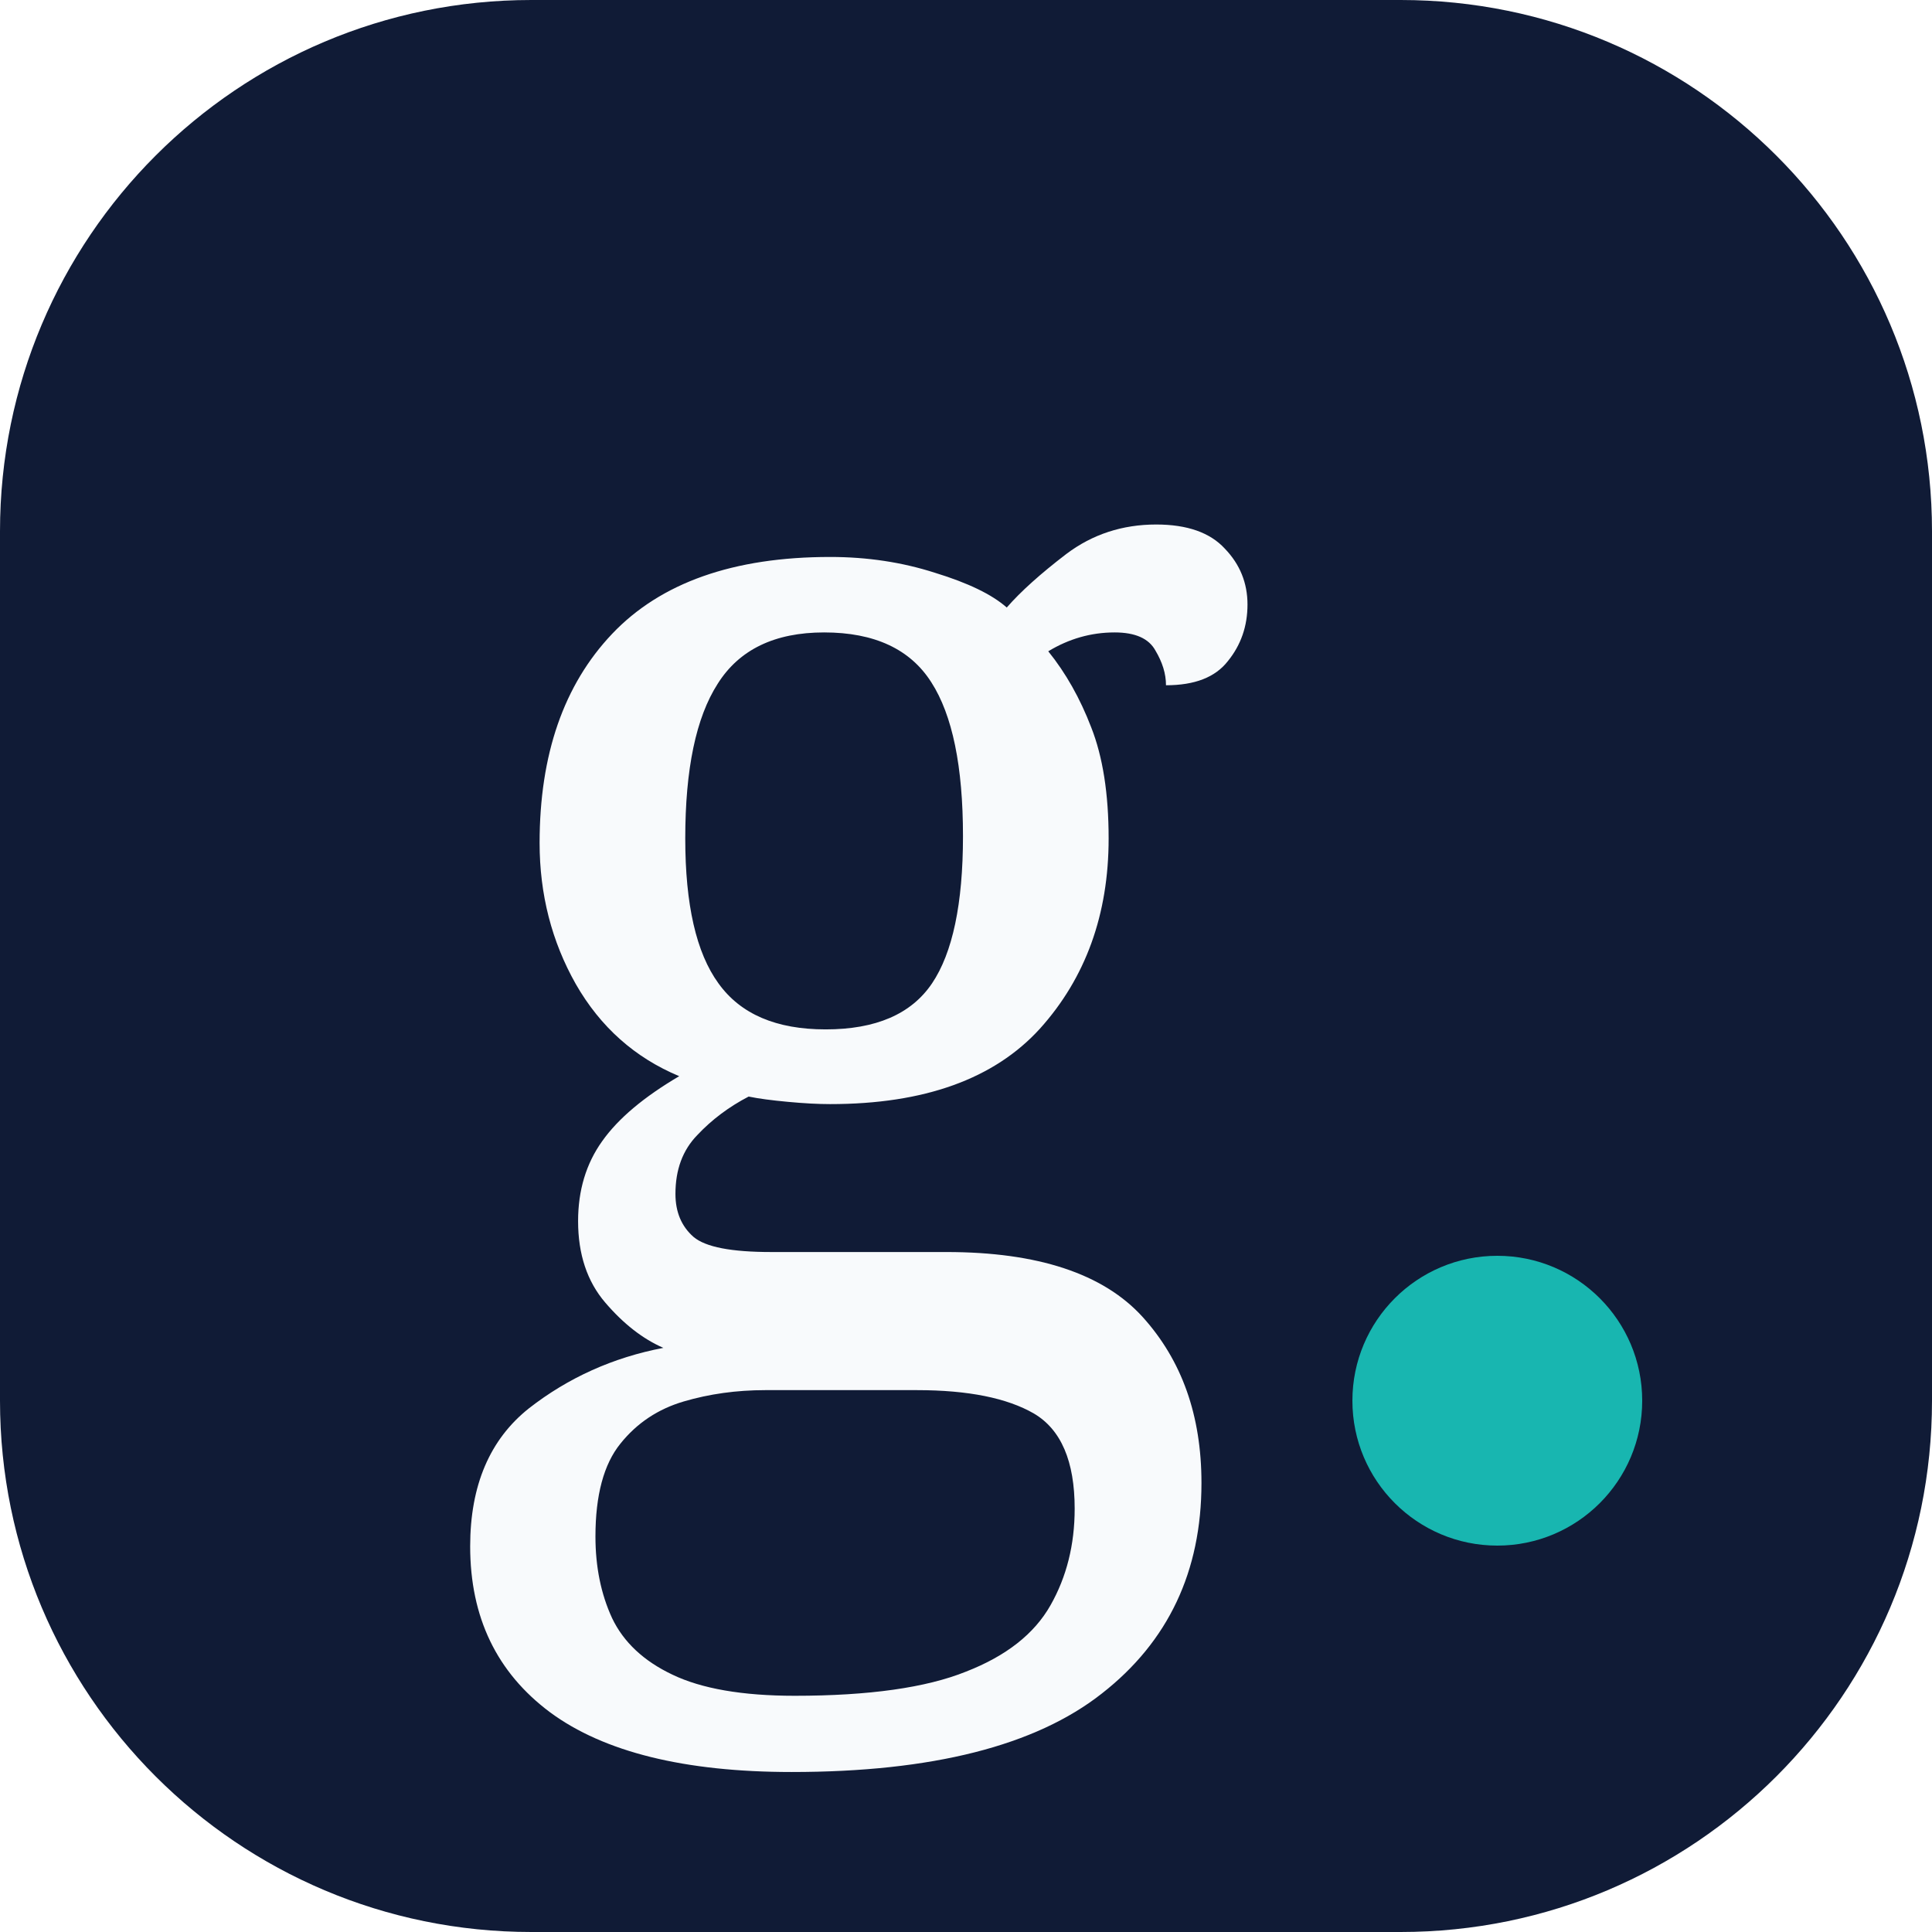
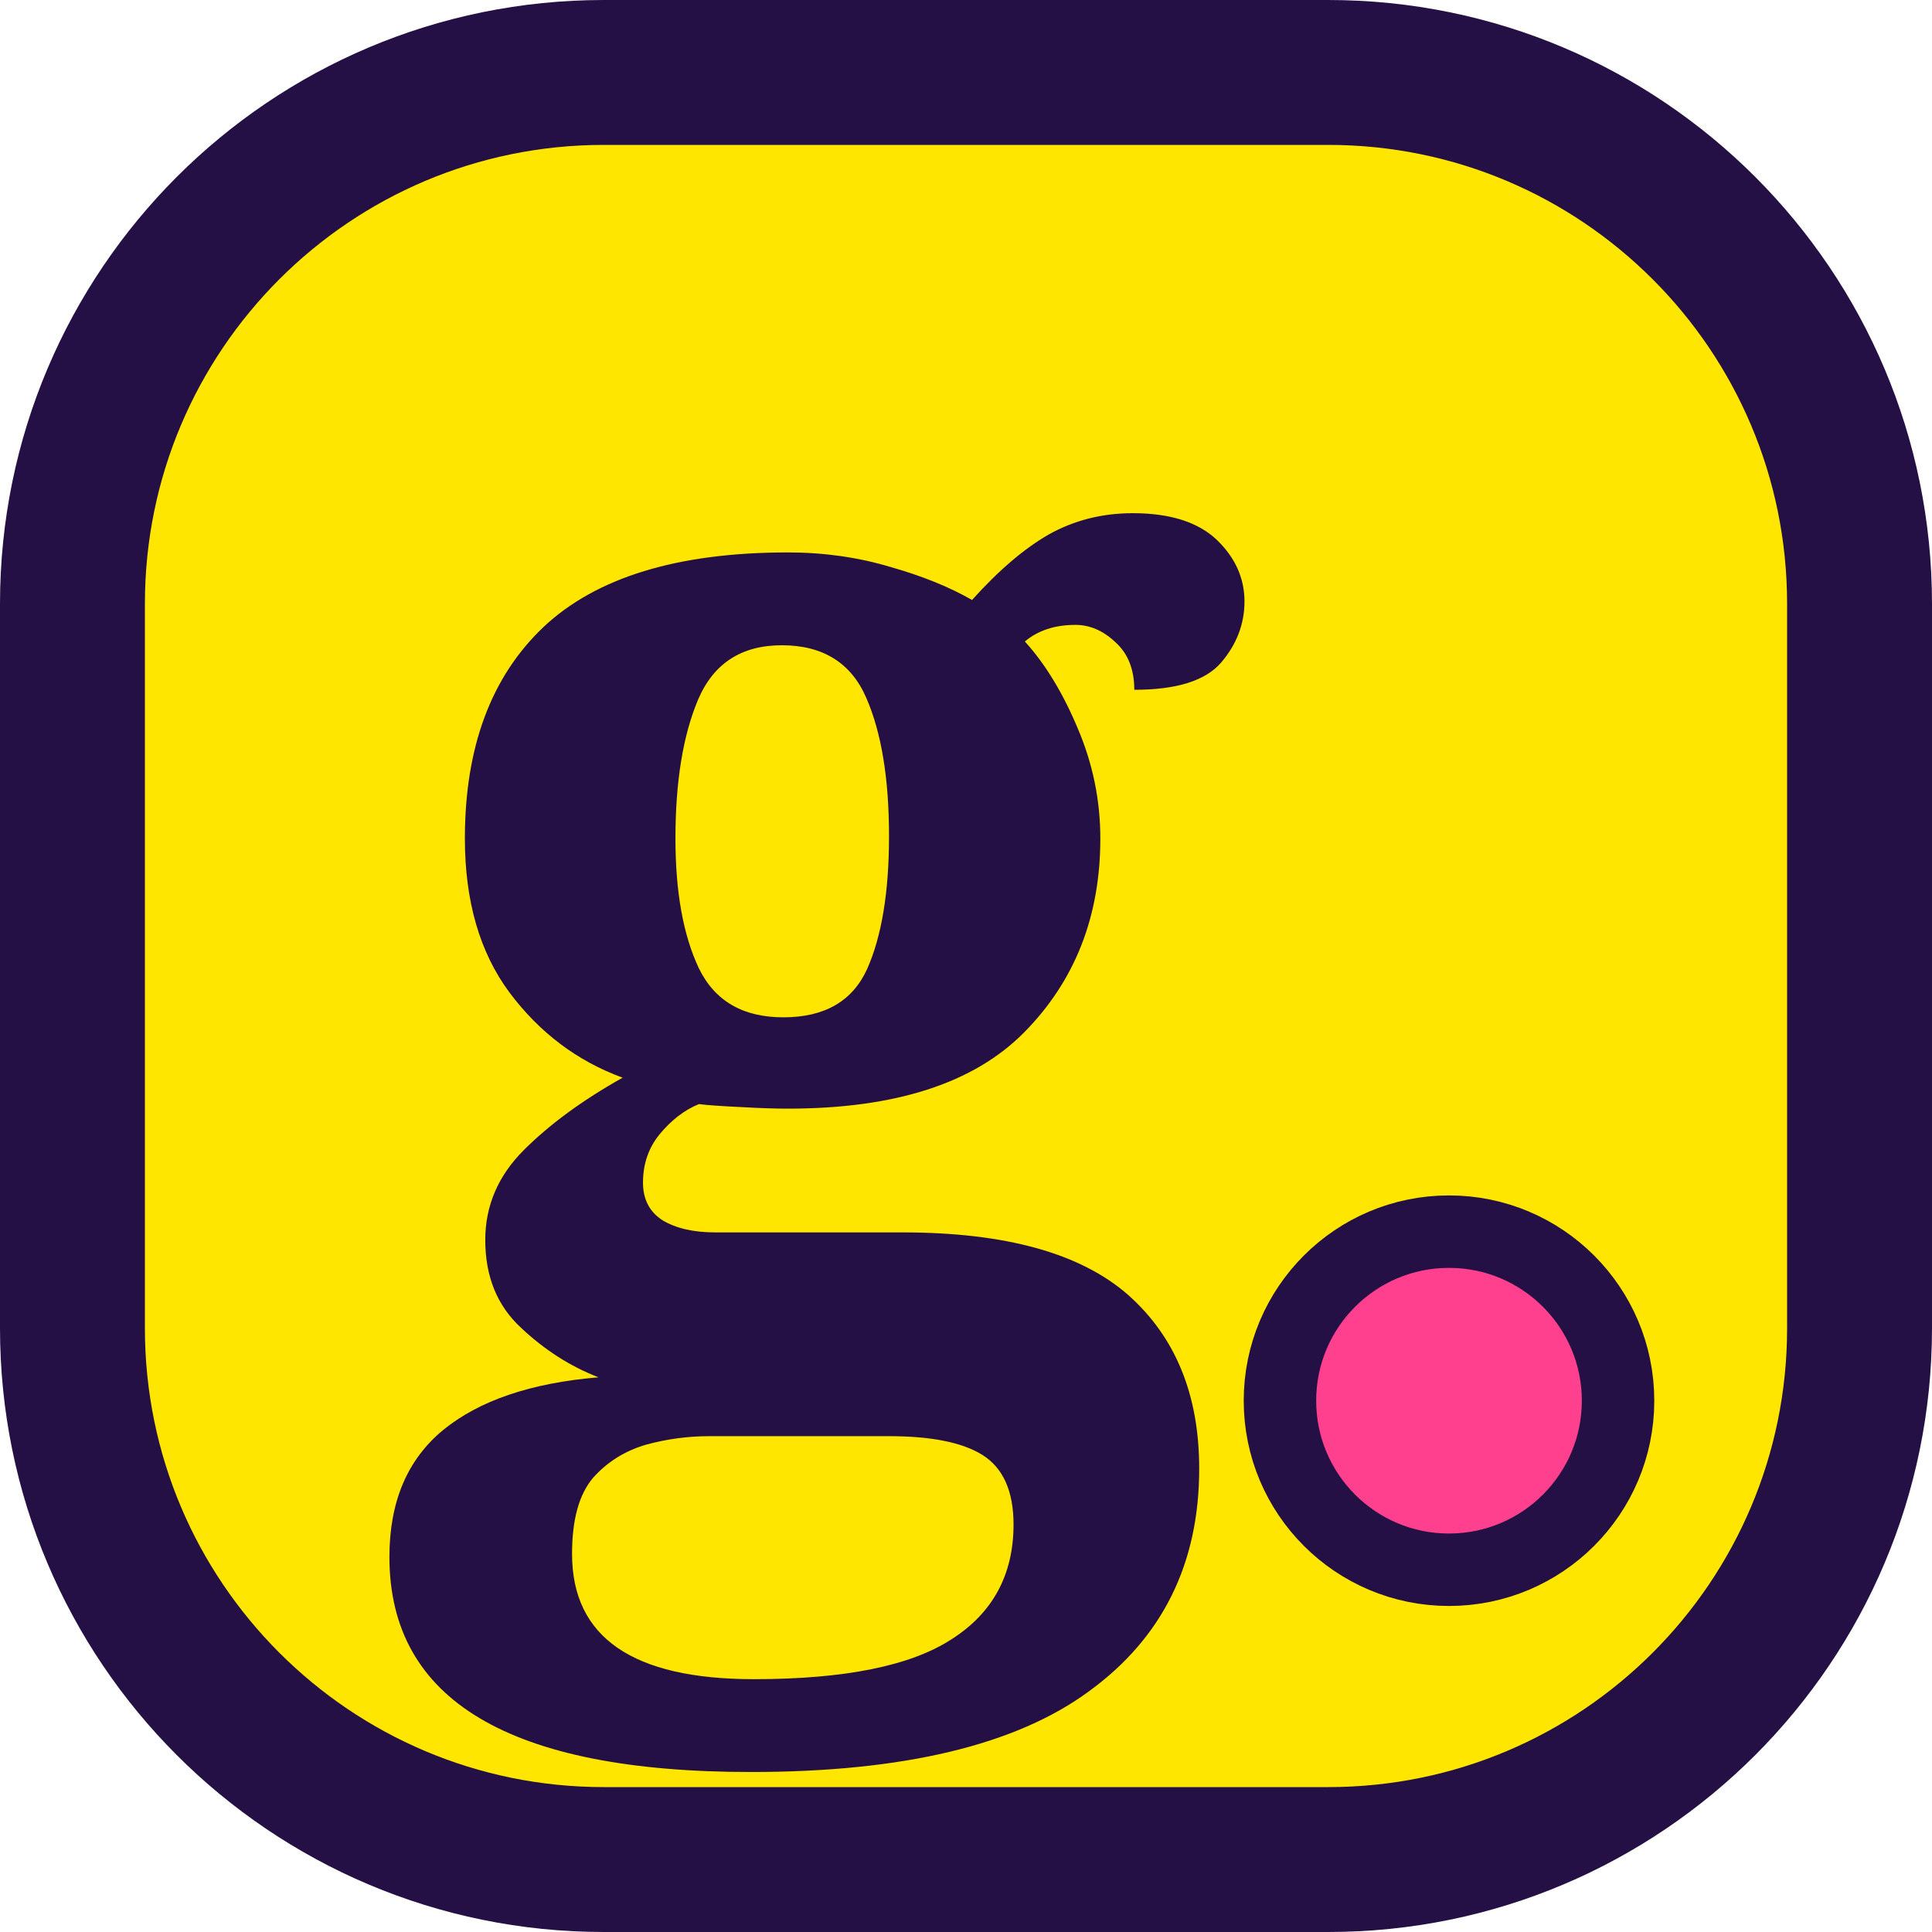
<svg xmlns="http://www.w3.org/2000/svg" viewBox="0 0 40 40">
-   <rect width="40" height="40" rx="11" fill="#101B36" />
-   <text x="9" y="29" fill="#F8FAFC" font-family="Georgia,serif" font-size="32">g</text>
-   <circle cx="31" cy="29" r="3" fill="#18B6B0" />
+   <rect x="1.5" y="1.5" width="37" height="37" rx="11" fill="#ffe600" stroke="#241044" stroke-width="3" />
+   <text x="8" y="29" fill="#241044" font-family="Georgia,serif" font-size="32" font-weight="bold">g</text>
+   <circle cx="30" cy="29" r="3.5" fill="#ff408e" stroke="#241044" stroke-width="1.5" />
</svg>
